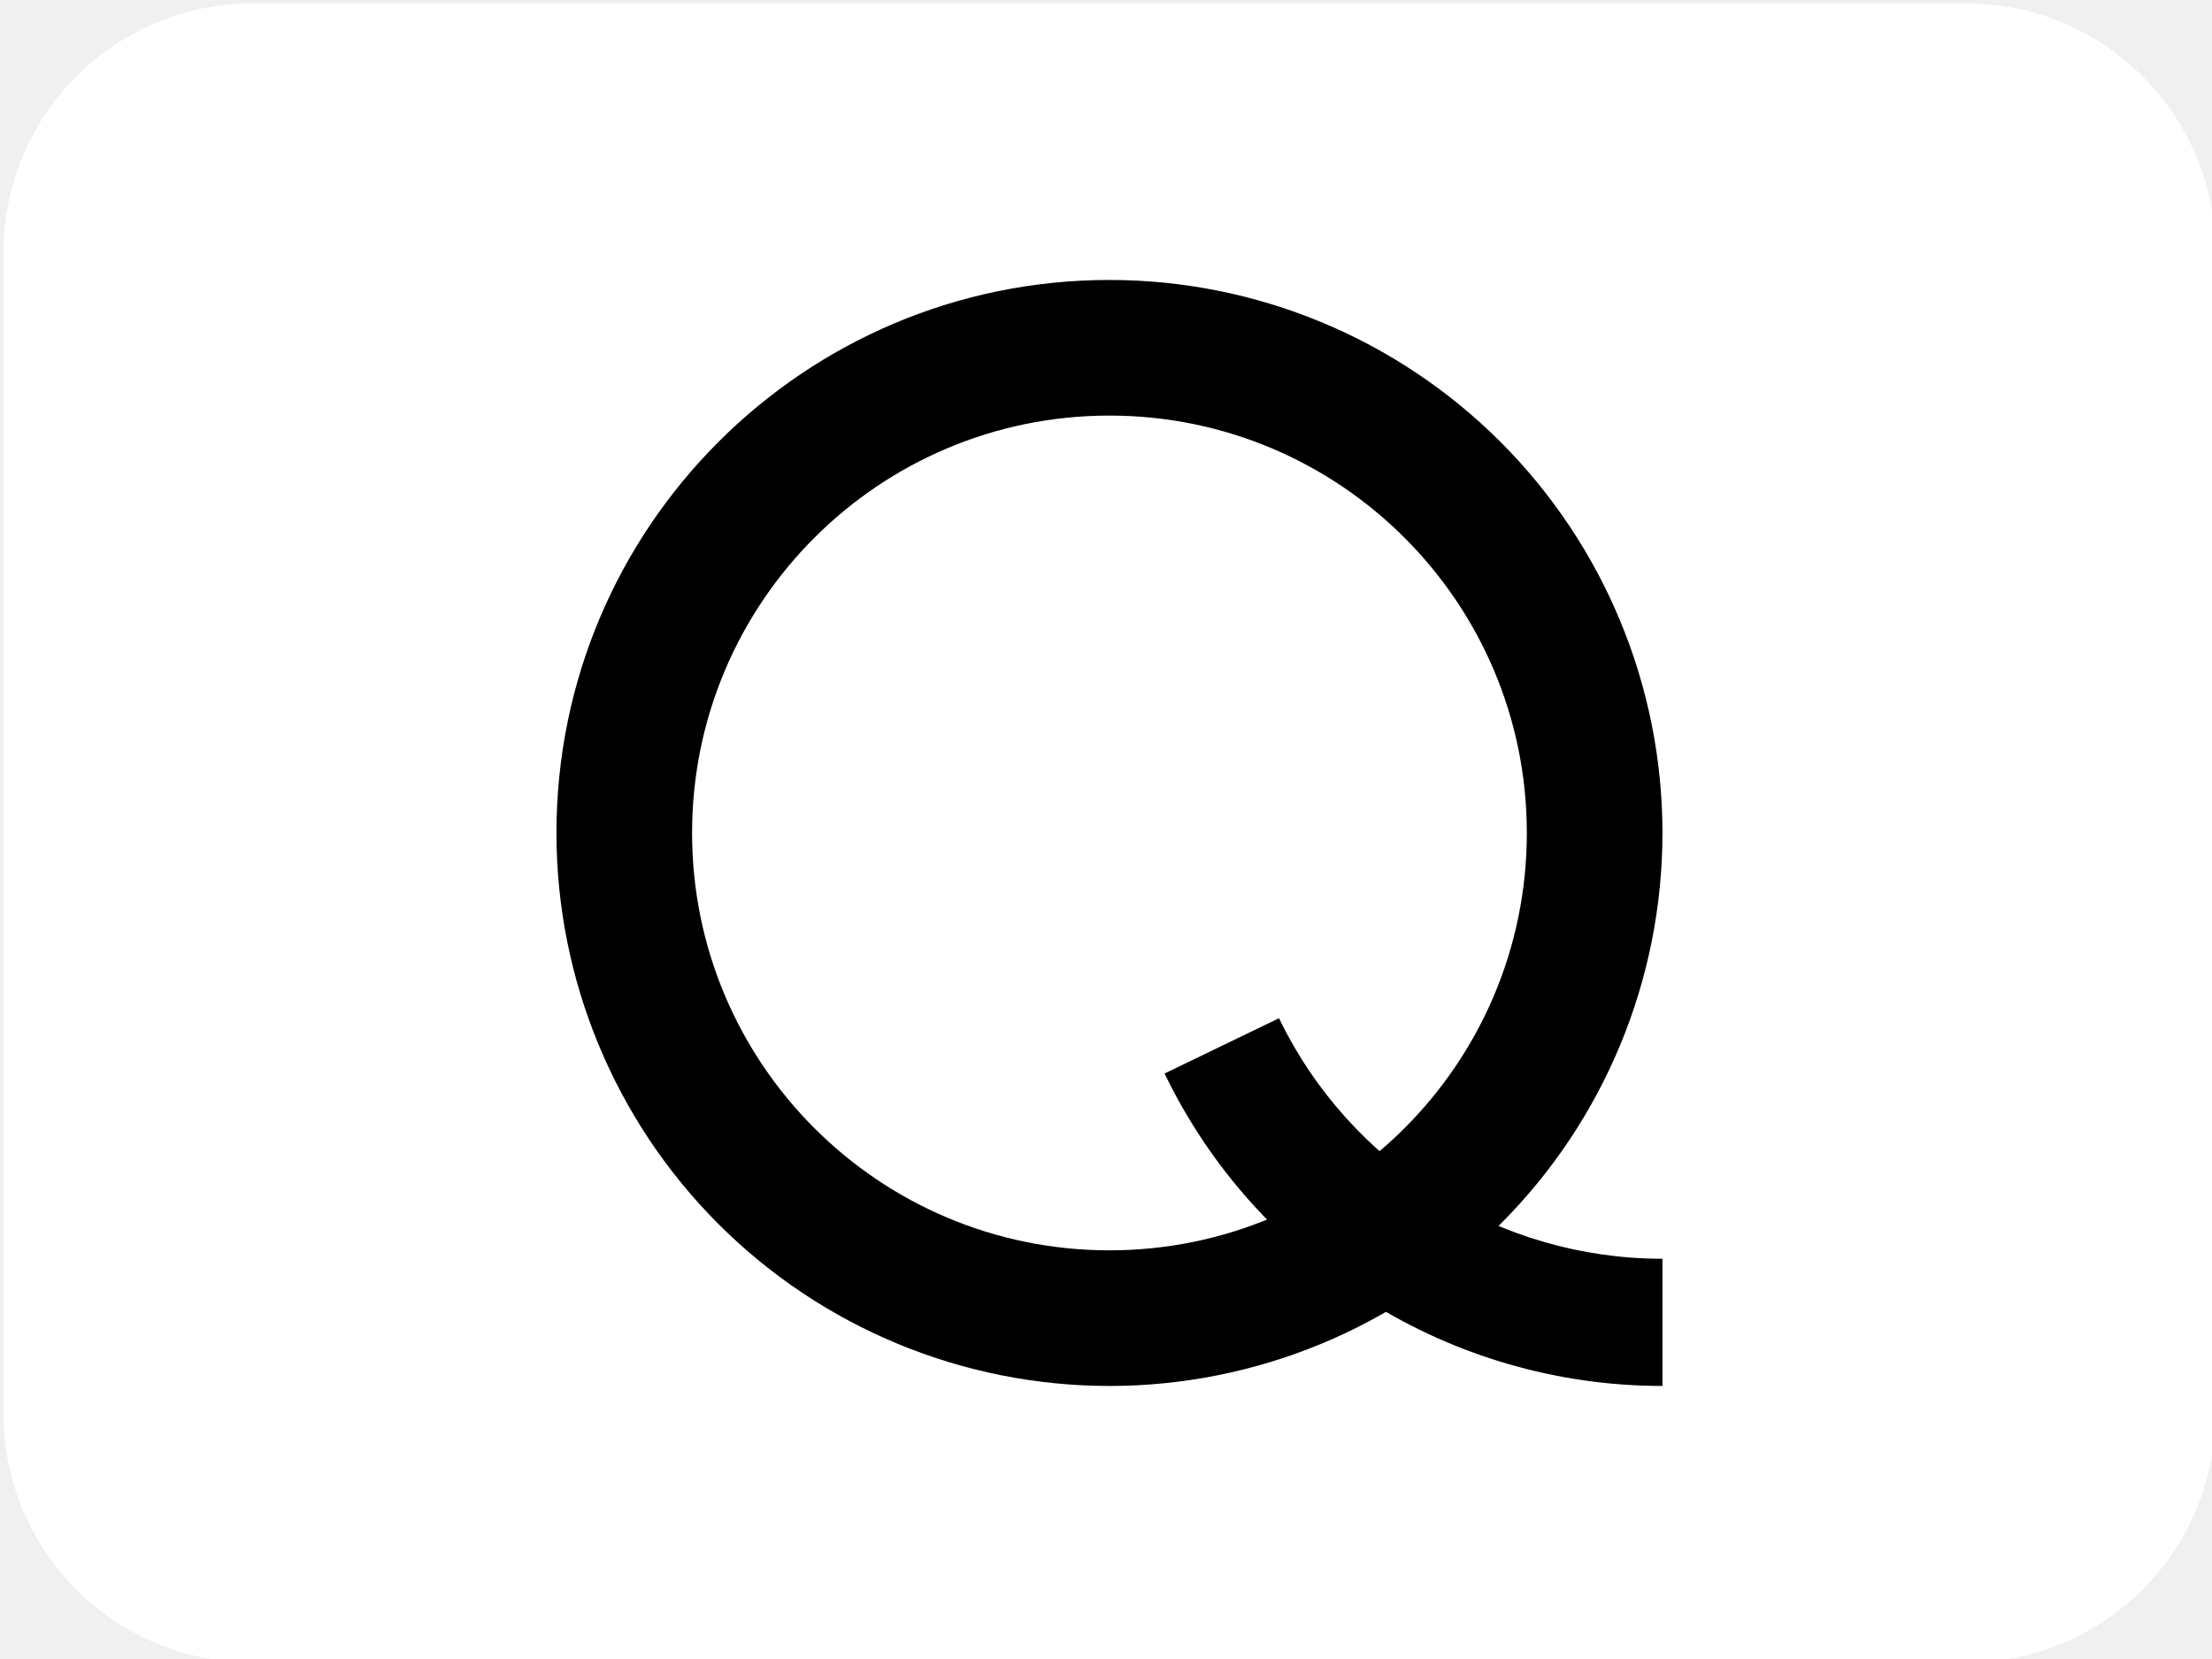
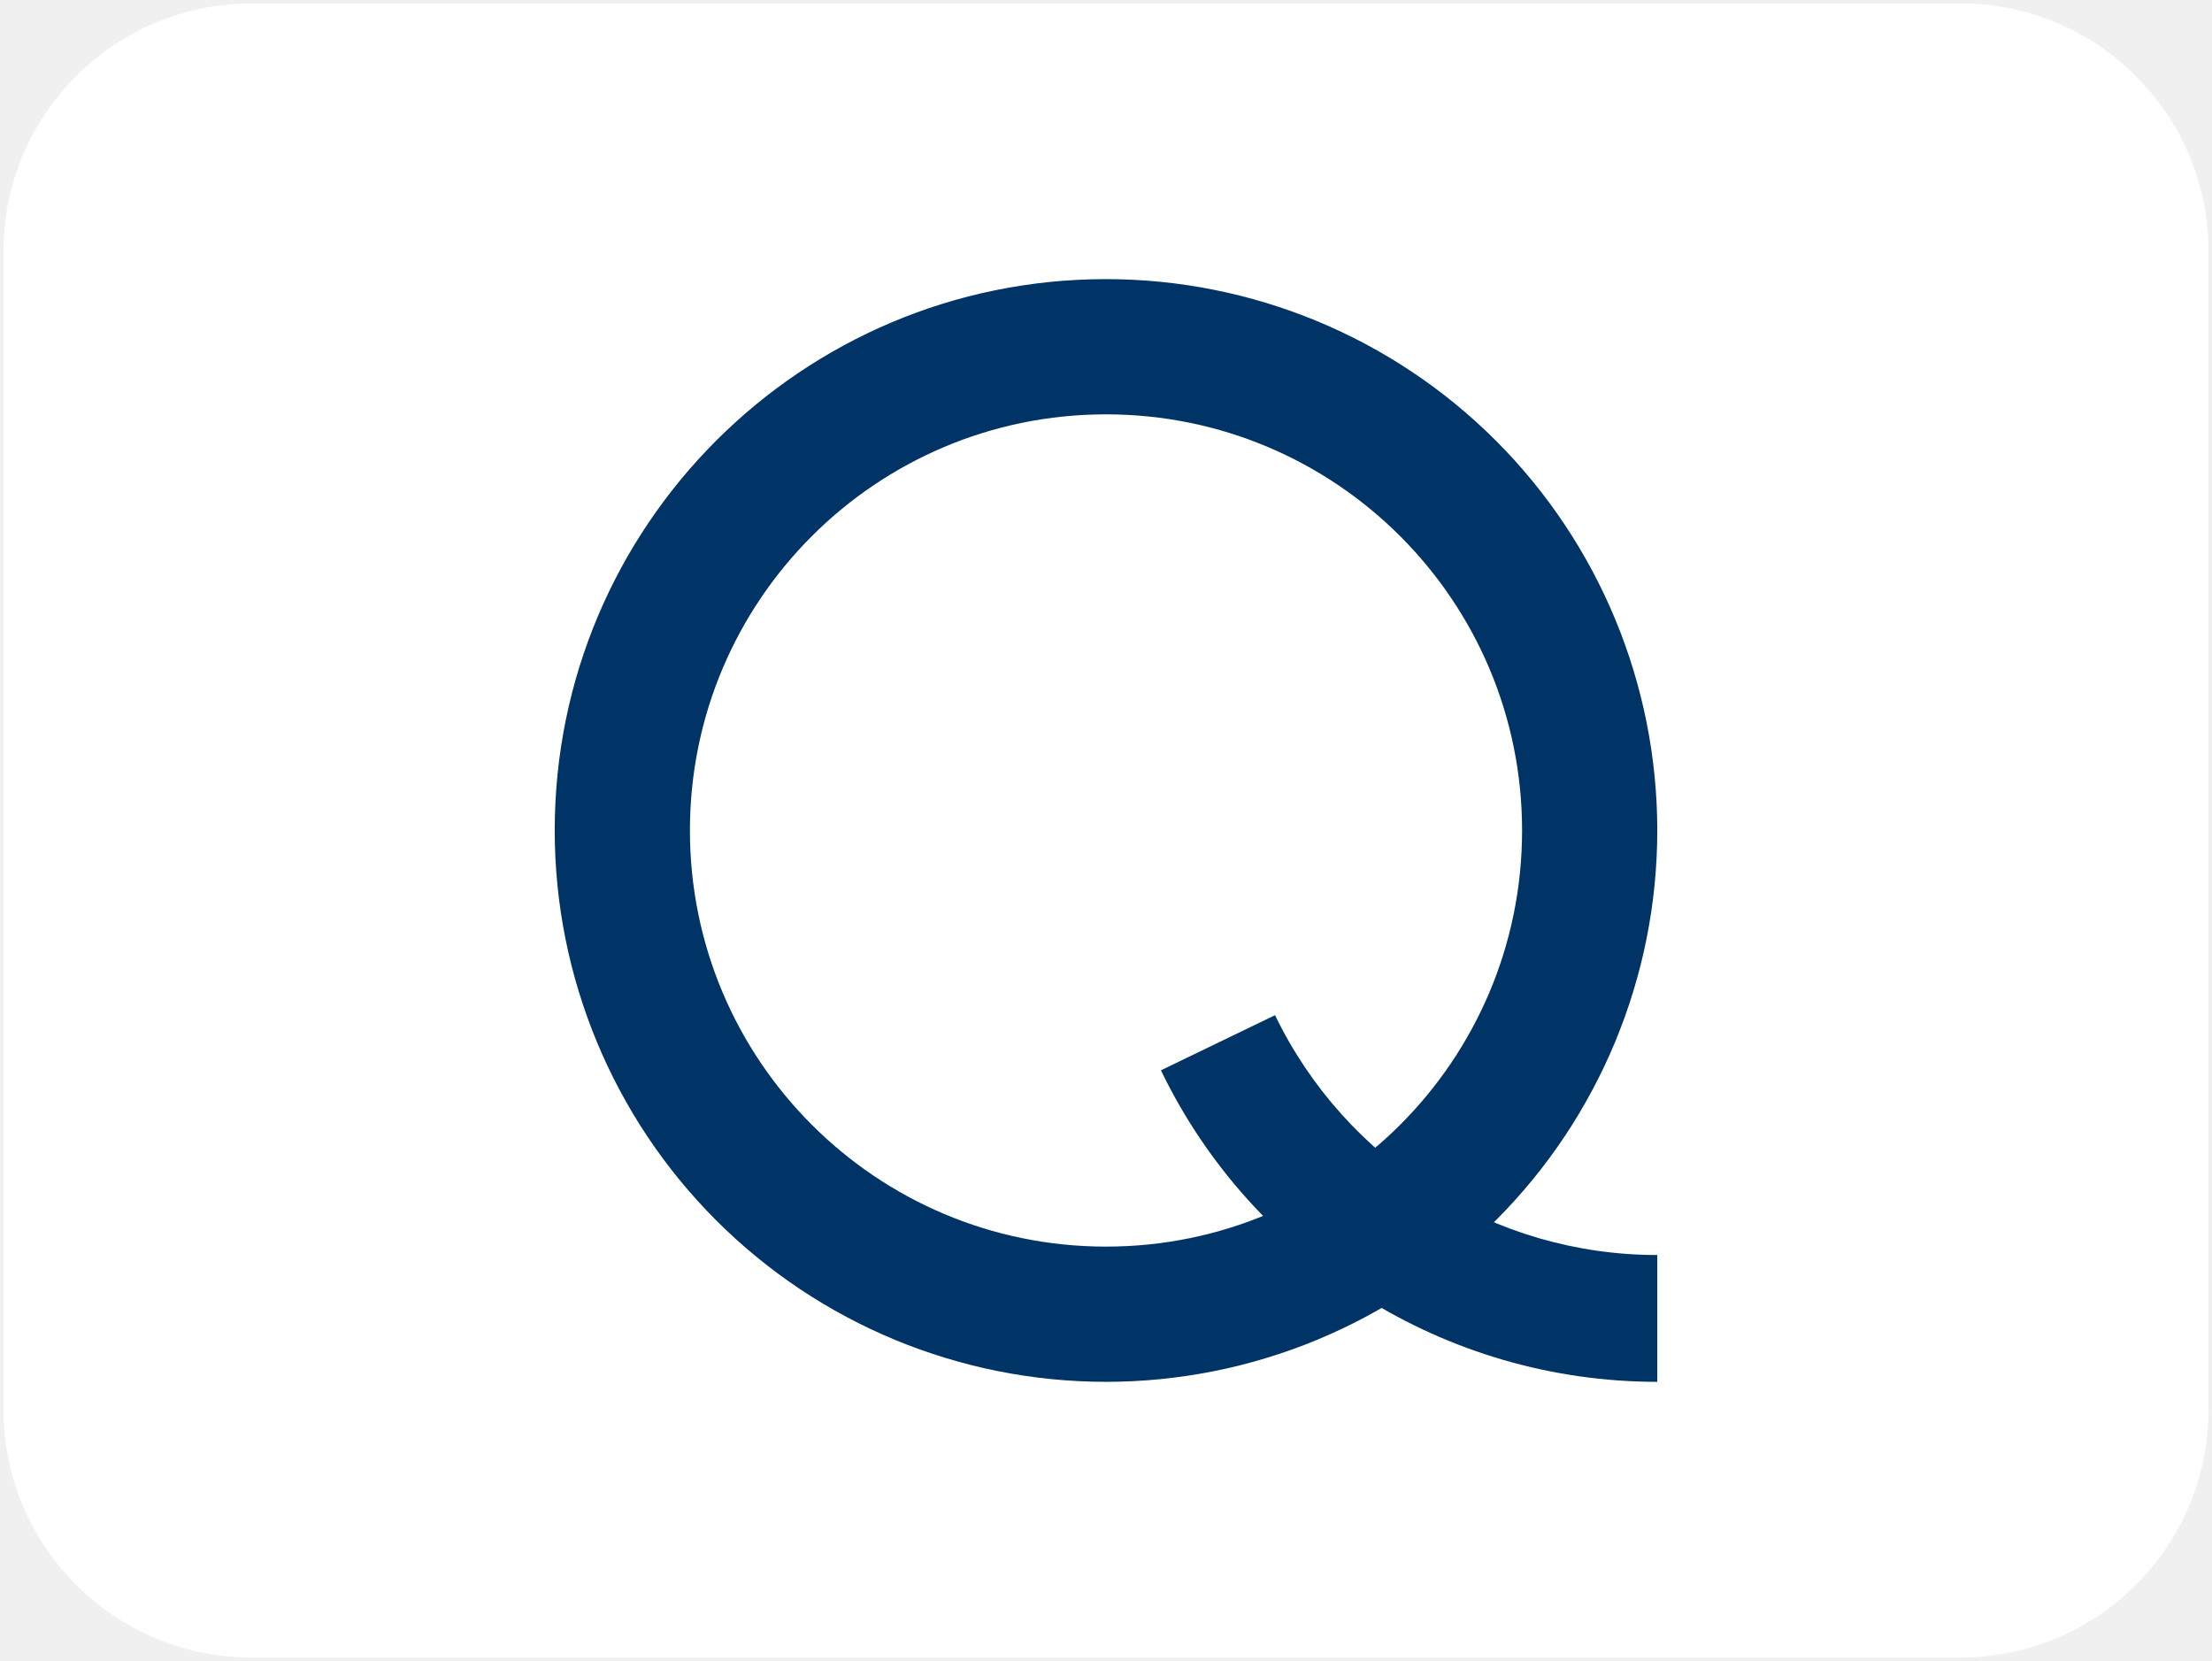
- <svg xmlns="http://www.w3.org/2000/svg" style="background: transparent; background-color: transparent; color-scheme: light;" version="1.1" width="320px" height="240px" viewBox="0 0 320 240">
+ <svg xmlns="http://www.w3.org/2000/svg" style="background: transparent; background-color: transparent; color-scheme: light dark;" version="1.1" width="321px" height="241px" viewBox="0 0 321 241">
  <defs />
  <g>
    <g data-cell-id="0">
      <g data-cell-id="1">
        <g data-cell-id="2iSf_AQ2bexJ2LQw5uFo-4">
          <g transform="translate(0.5,0.5)">
-             <rect x="0" y="0" width="320" height="240" rx="36" ry="36" fill="#ffffff" stroke="none" pointer-events="all" style="fill: rgb(255, 255, 255);" />
+             <rect x="0" y="0" width="320" height="240" rx="36" ry="36" fill="#ffffff" stroke="none" pointer-events="all" />
          </g>
        </g>
        <g data-cell-id="2iSf_AQ2bexJ2LQw5uFo-2">
          <g transform="translate(0.5,0.5)">
-             <path d="M 80 120 C 80 75.82 115.82 40 160 40 C 181.22 40 201.57 48.43 216.57 63.43 C 231.57 78.43 240 98.78 240 120 C 240 141.22 231.57 161.57 216.57 176.57 C 201.57 191.57 181.22 200 160 200 C 138.78 200 118.43 191.57 103.43 176.57 C 88.43 161.57 80 141.22 80 120 Z M 160 59.62 C 126.65 59.62 99.62 86.65 99.62 120 C 99.62 153.35 126.65 180.38 160 180.38 C 193.35 180.38 220.38 153.35 220.38 120 C 220.38 86.65 193.35 59.62 160 59.62 Z" fill="#000000" stroke="none" pointer-events="all" style="fill: rgb(0, 0, 0);" />
+             <path d="M 80 120 C 80 75.82 115.82 40 160 40 C 181.22 40 201.57 48.43 216.57 63.43 C 231.57 78.43 240 98.78 240 120 C 240 141.22 231.57 161.57 216.57 176.57 C 201.57 191.57 181.22 200 160 200 C 138.78 200 118.43 191.57 103.43 176.57 C 88.43 161.57 80 141.22 80 120 Z M 160 59.62 C 126.65 59.62 99.62 86.65 99.62 120 C 99.62 153.35 126.65 180.38 160 180.38 C 193.35 180.38 220.38 153.35 220.38 120 C 220.38 86.65 193.35 59.62 160 59.62 Z" fill="#003366" stroke="none" pointer-events="all" />
          </g>
        </g>
        <g data-cell-id="2iSf_AQ2bexJ2LQw5uFo-3">
          <g transform="translate(0.5,0.5)">
-             <path d="M 240 200 C 209.31 200 181.32 182.44 167.97 154.8 L 184.53 146.8 C 194.82 168.08 216.37 181.6 240 181.6 Z" fill="#000000" stroke="none" pointer-events="all" style="fill: rgb(0, 0, 0);" />
+             <path d="M 240 200 C 209.31 200 181.32 182.44 167.97 154.8 L 184.53 146.8 C 194.82 168.08 216.37 181.6 240 181.6 Z" fill="#003366" stroke="none" pointer-events="all" />
          </g>
        </g>
      </g>
    </g>
  </g>
</svg>
